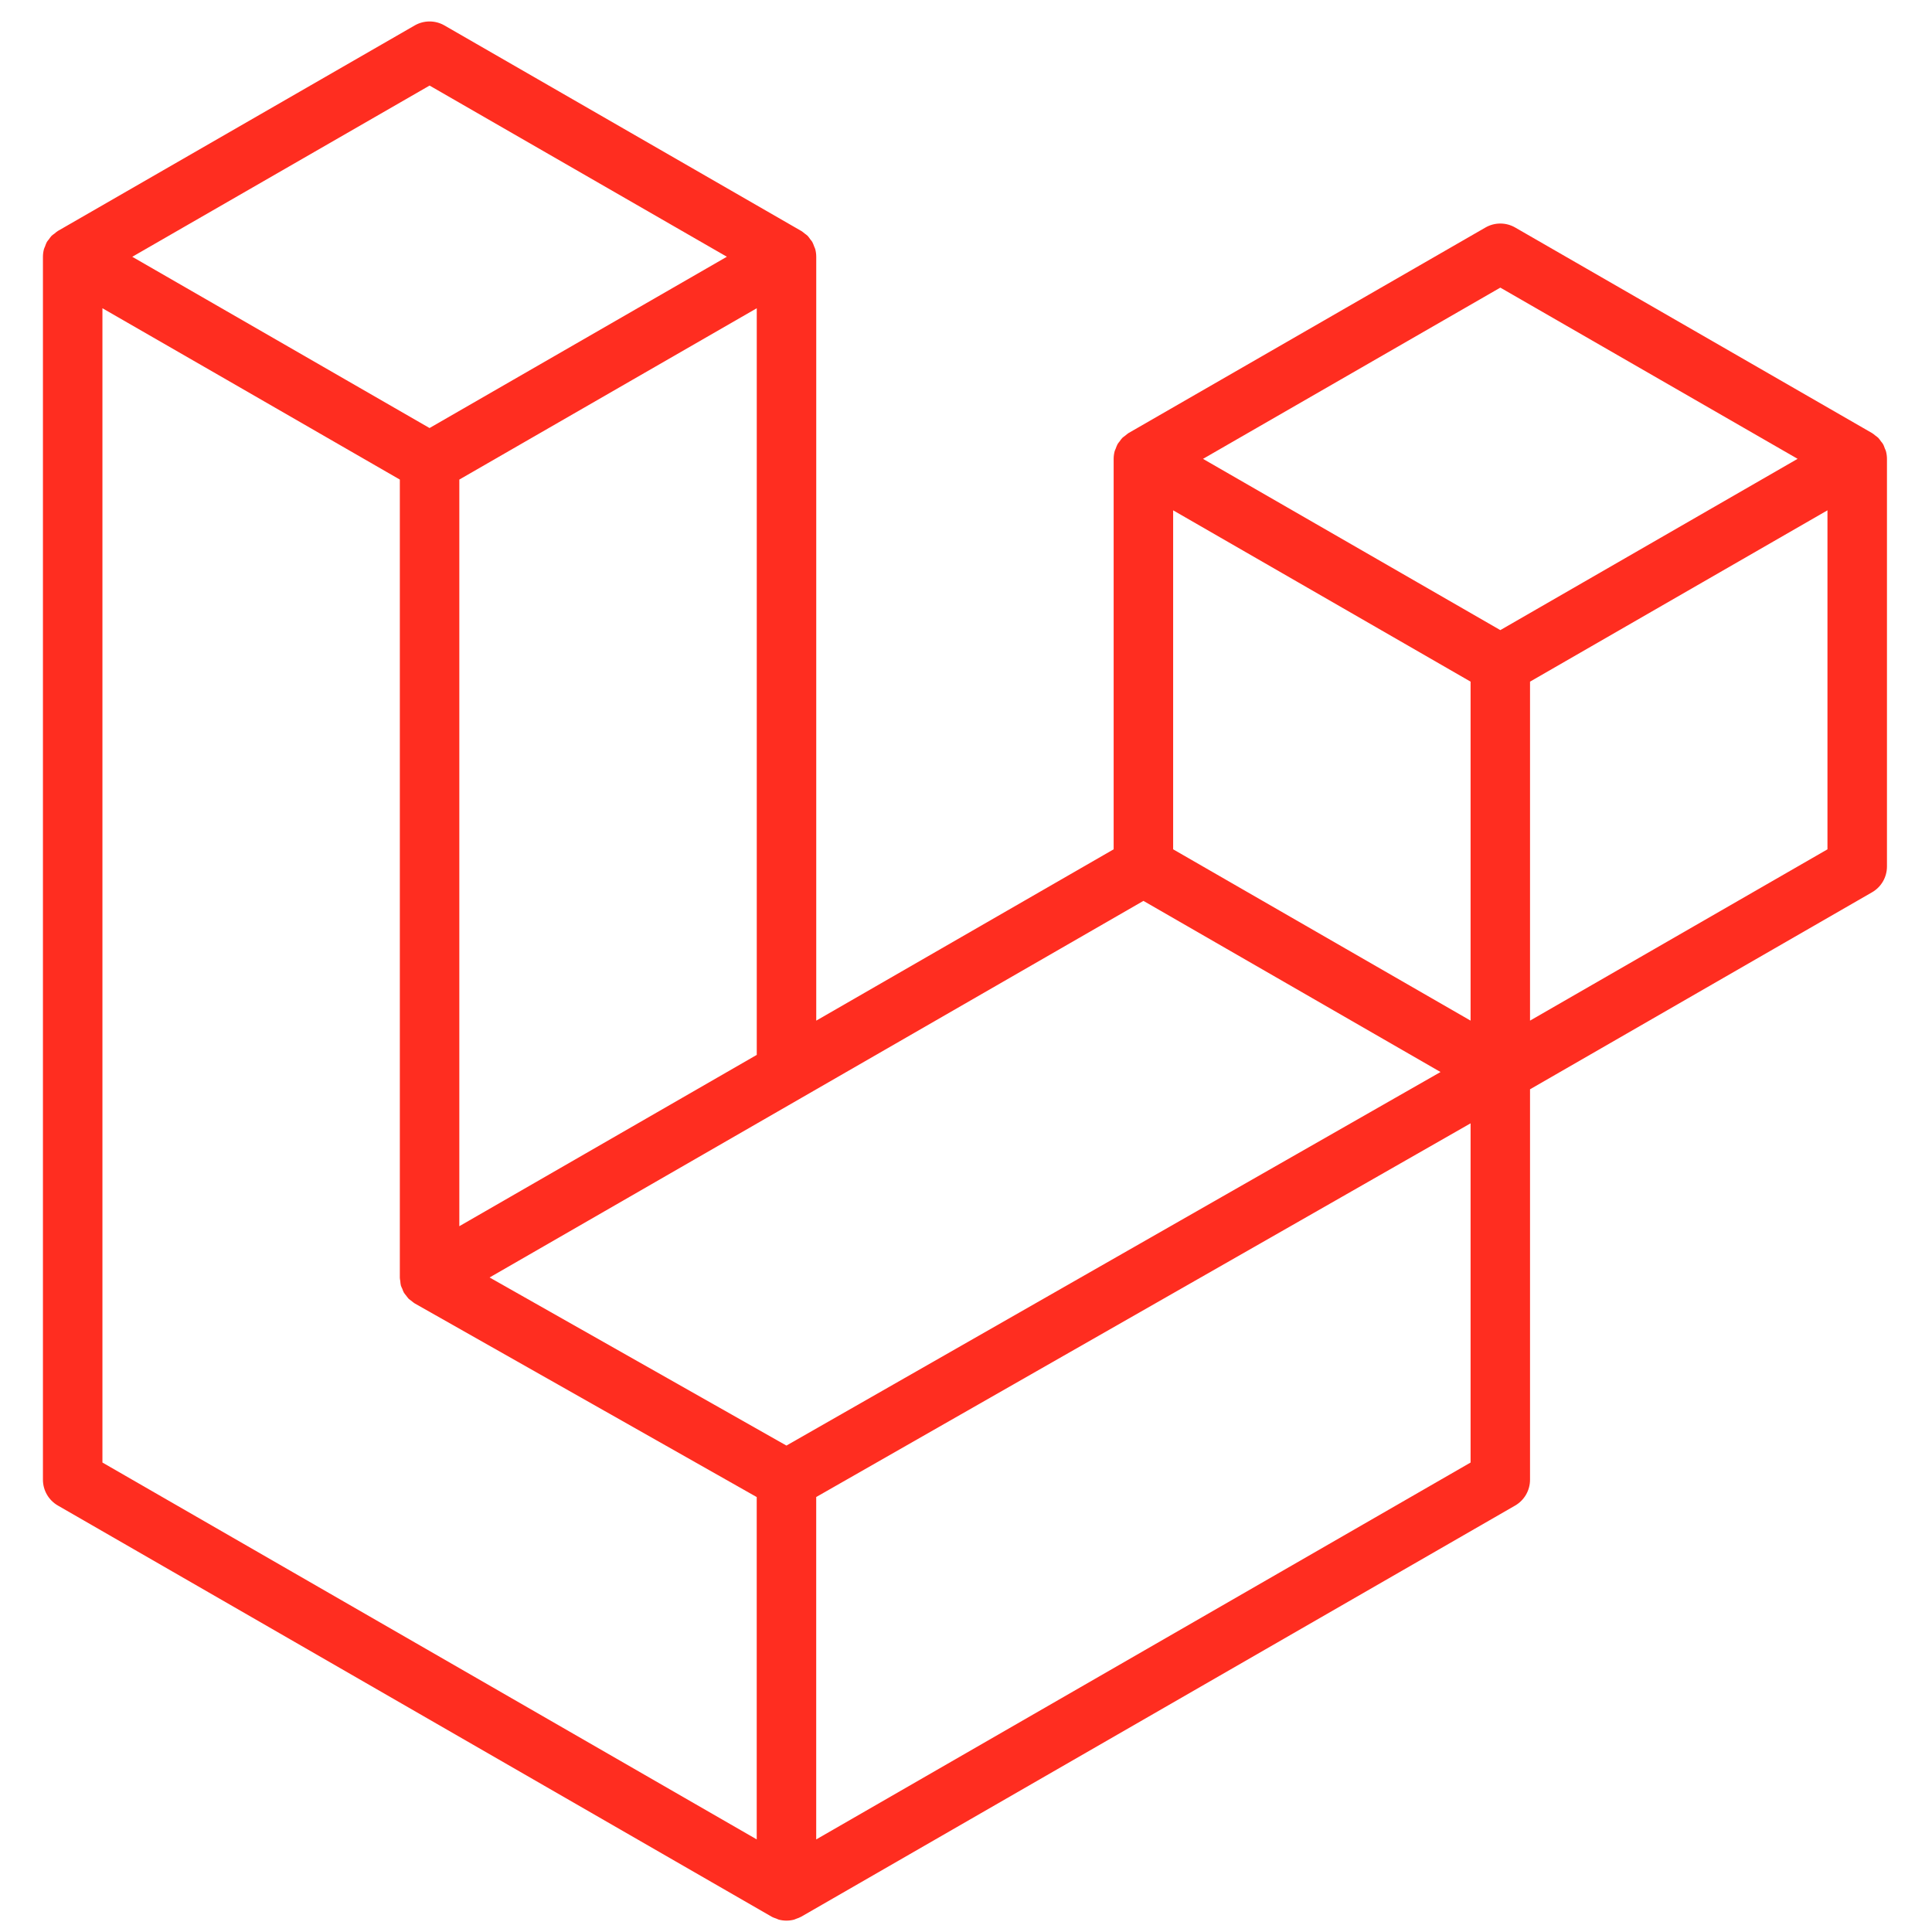
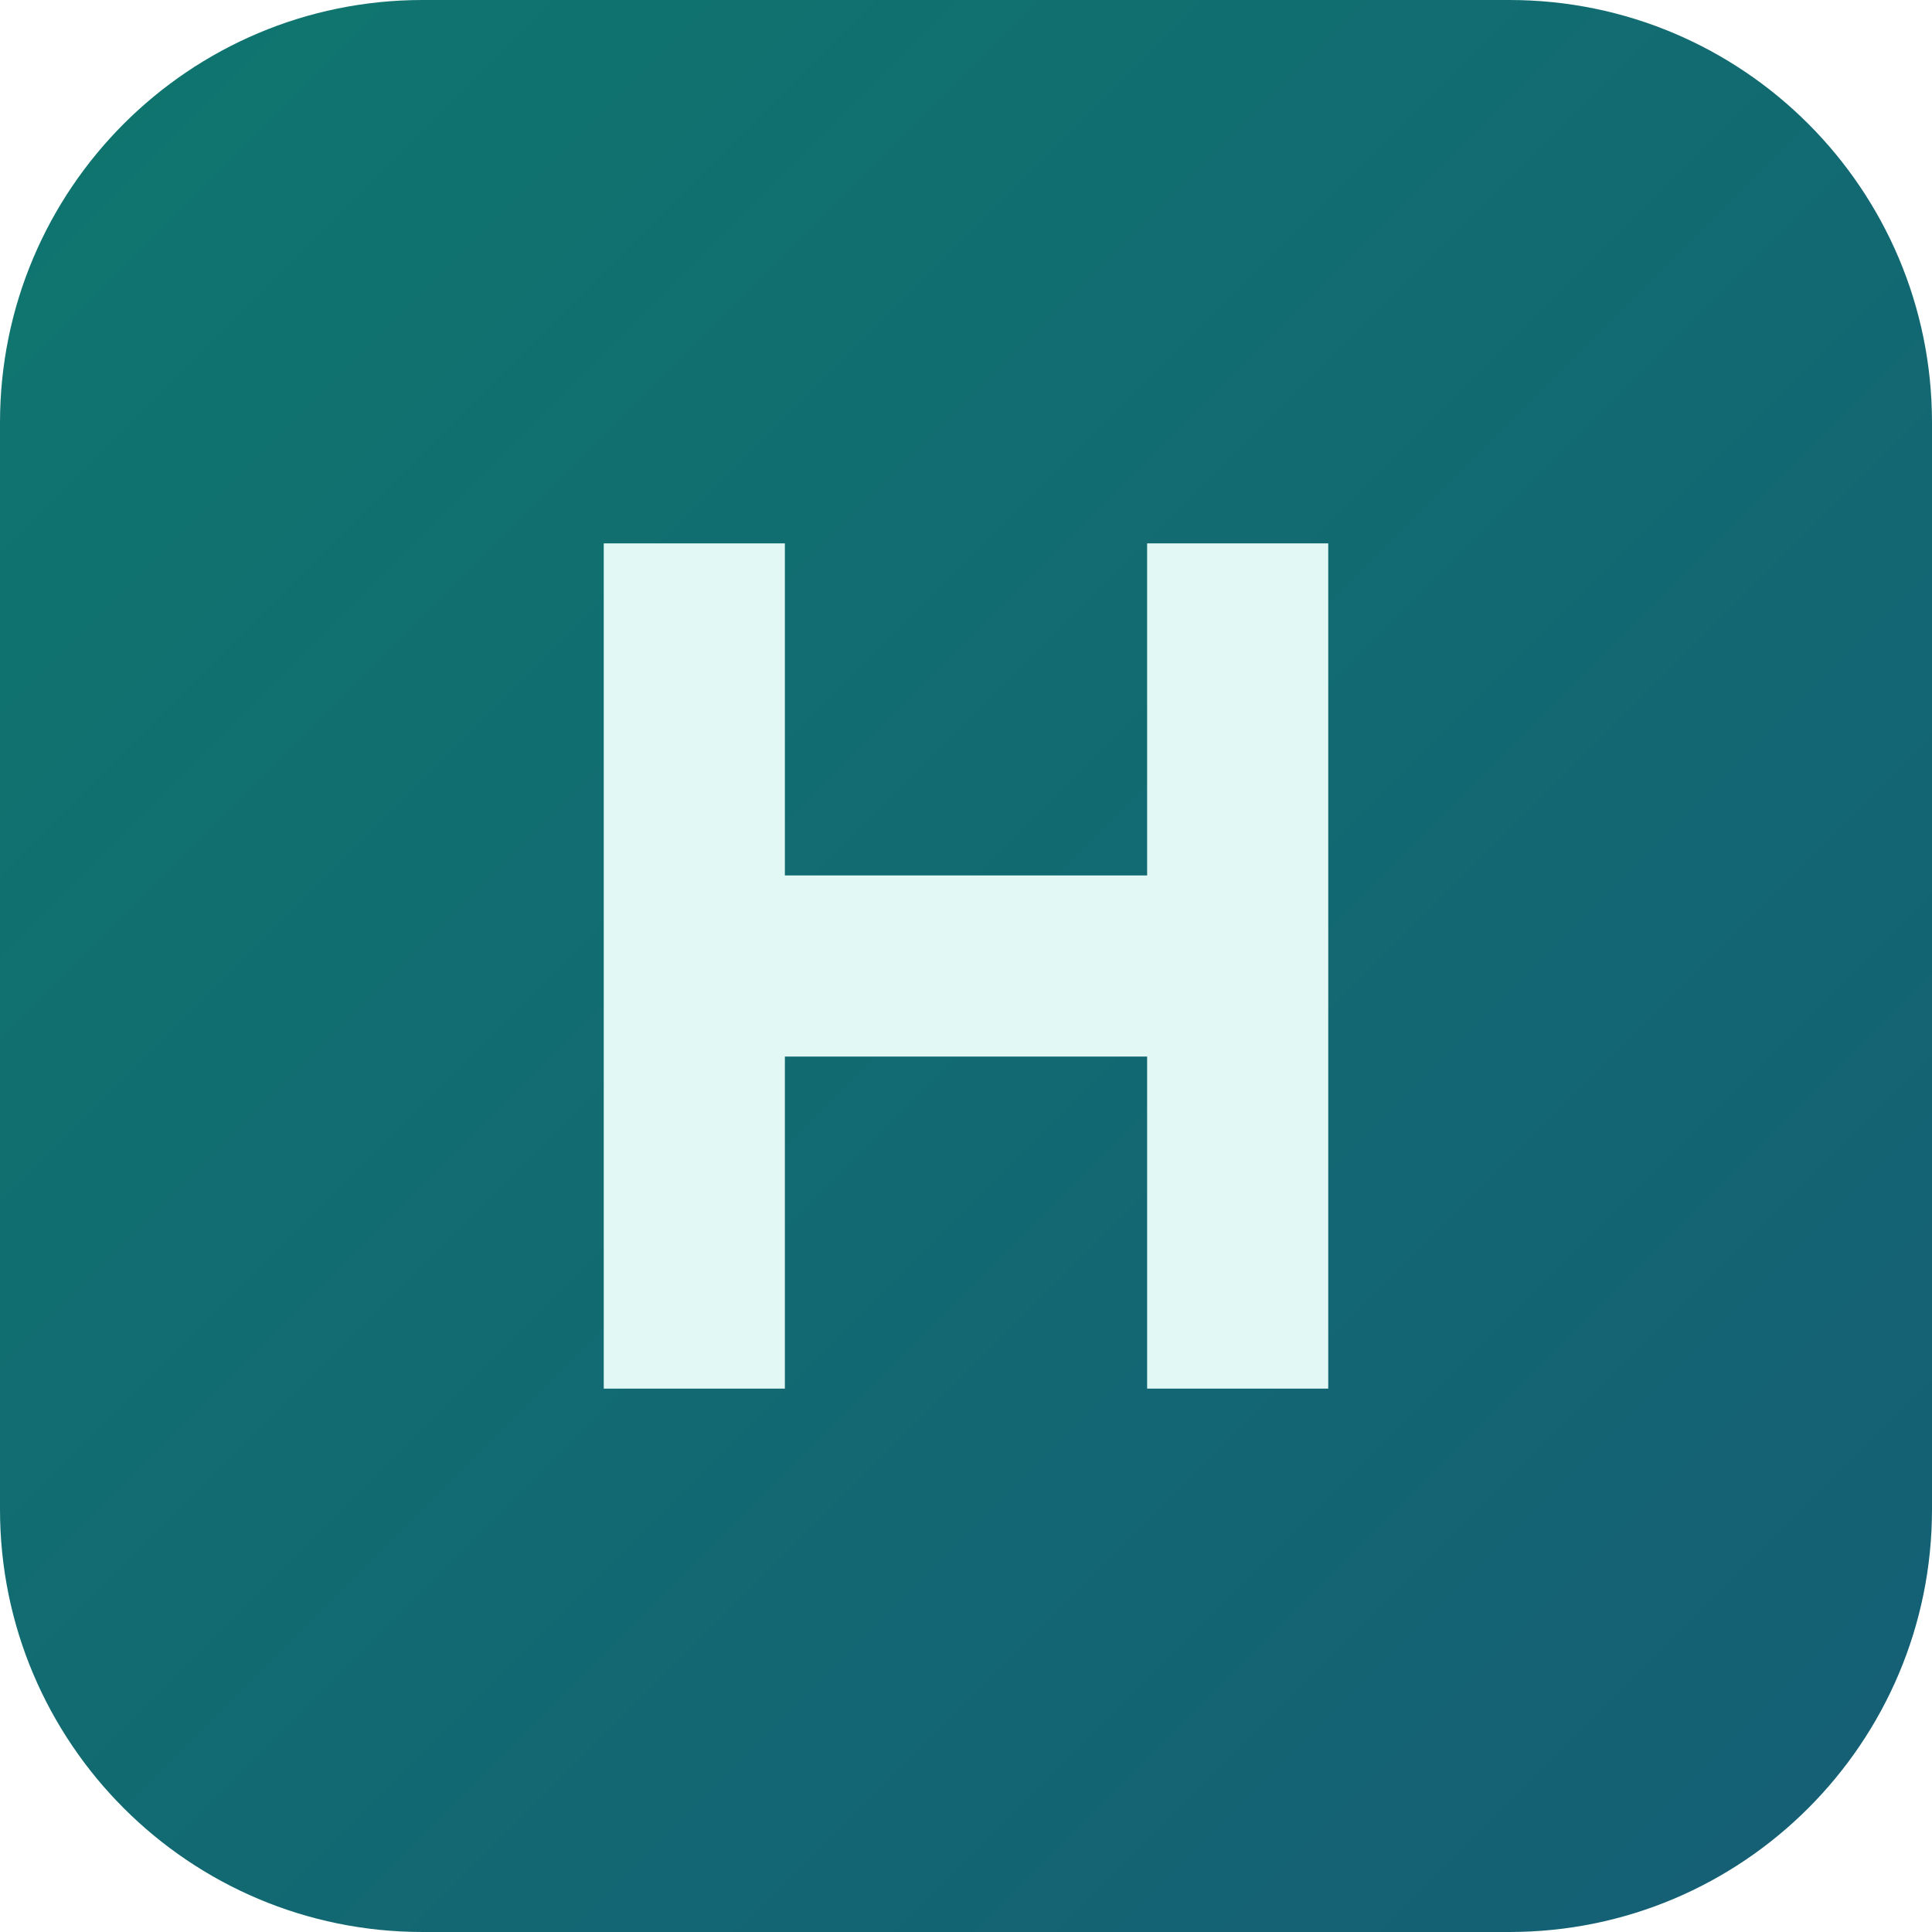
- <svg xmlns="http://www.w3.org/2000/svg" width="166" height="166" viewBox="0 0 166 166" fill="none">
-   <path fill-rule="evenodd" clip-rule="evenodd" d="M162.041 38.759C162.099 38.977 162.129 39.201 162.13 39.426V74.452C162.13 74.902 162.011 75.344 161.786 75.733C161.561 76.122 161.237 76.444 160.847 76.668L131.462 93.594V127.141C131.462 128.054 130.977 128.897 130.186 129.357L68.847 164.683C68.707 164.763 68.554 164.814 68.401 164.868C68.343 164.887 68.289 164.922 68.228 164.938C67.8 165.051 67.349 165.051 66.92 164.938C66.85 164.919 66.786 164.881 66.719 164.855C66.579 164.804 66.432 164.76 66.298 164.683L4.972 129.357C4.583 129.133 4.259 128.81 4.034 128.421C3.808 128.032 3.69 127.591 3.689 127.141L3.689 22.063C3.689 21.834 3.721 21.61 3.779 21.393C3.798 21.32 3.843 21.253 3.868 21.179C3.916 21.045 3.961 20.908 4.031 20.783C4.079 20.7 4.149 20.633 4.206 20.557C4.28 20.454 4.347 20.349 4.433 20.26C4.506 20.186 4.602 20.132 4.685 20.068C4.778 19.992 4.861 19.909 4.966 19.848L35.633 2.185C36.022 1.961 36.462 1.844 36.91 1.844C37.358 1.844 37.798 1.961 38.186 2.185L68.851 19.848H68.857C68.959 19.912 69.045 19.992 69.138 20.065C69.221 20.129 69.313 20.186 69.387 20.257C69.476 20.349 69.54 20.454 69.616 20.557C69.671 20.633 69.744 20.7 69.789 20.783C69.862 20.911 69.904 21.045 69.955 21.179C69.98 21.253 70.025 21.32 70.044 21.396C70.103 21.614 70.133 21.838 70.133 22.063V87.694L95.686 72.974V39.423C95.686 39.2 95.718 38.973 95.775 38.759C95.798 38.683 95.839 38.615 95.865 38.542C95.916 38.408 95.96 38.271 96.031 38.146C96.079 38.063 96.149 37.996 96.203 37.92C96.279 37.818 96.343 37.712 96.433 37.623C96.506 37.549 96.599 37.495 96.681 37.431C96.777 37.355 96.86 37.272 96.962 37.211L127.633 19.548C128.021 19.324 128.461 19.206 128.91 19.206C129.358 19.206 129.798 19.324 130.186 19.548L160.85 37.211C160.959 37.275 161.042 37.355 161.137 37.428C161.217 37.492 161.31 37.549 161.383 37.62C161.473 37.712 161.536 37.818 161.613 37.92C161.67 37.996 161.741 38.063 161.785 38.146C161.859 38.271 161.9 38.408 161.951 38.542C161.98 38.615 162.021 38.683 162.041 38.759ZM157.018 72.974V43.848L146.287 50.028L131.462 58.568V87.694L157.021 72.974H157.018ZM126.354 125.663V96.518L111.771 104.85L70.13 128.626V158.046L126.354 125.663ZM8.801 26.485V125.663L65.018 158.043V128.629L35.649 112L35.64 111.994L35.627 111.988C35.528 111.93 35.445 111.847 35.353 111.777C35.273 111.713 35.18 111.662 35.11 111.592L35.104 111.582C35.021 111.502 34.963 111.403 34.893 111.314C34.829 111.228 34.753 111.154 34.702 111.065L34.699 111.055C34.641 110.96 34.606 110.845 34.565 110.736C34.523 110.64 34.469 110.551 34.443 110.449C34.411 110.328 34.405 110.197 34.392 110.072C34.379 109.976 34.354 109.881 34.354 109.785V109.778V41.205L19.532 32.662L8.801 26.485ZM36.913 7.35L11.364 22.063L36.907 36.777L62.453 22.06L36.907 7.35H36.913ZM50.2 99.174L65.022 90.637V26.485L54.291 32.665L39.466 41.205V105.357L50.2 99.174ZM128.91 24.713L103.363 39.426L128.91 54.14L154.453 39.423L128.91 24.713ZM126.354 58.568L111.529 50.028L100.798 43.848V72.974L115.619 81.511L126.354 87.694V58.568ZM67.571 124.205L105.042 102.803L123.772 92.109L98.245 77.405L68.854 94.334L42.066 109.762L67.571 124.205Z" fill="#FF2D20" />
+ <svg xmlns="http://www.w3.org/2000/svg" viewBox="0 0 64 64" role="img" aria-label="HMS favicon">
+   <defs>
+     <linearGradient id="bg" x1="0" y1="0" x2="1" y2="1">
+       <stop offset="0%" stop-color="#0f766e" />
+       <stop offset="100%" stop-color="#155e75" />
+     </linearGradient>
+   </defs>
+   <rect width="64" height="64" rx="14" fill="url(#bg)" />
+   <path d="M20 18v28h6V35h12v11h6V18h-6v11H26V18h-6z" fill="#e2f8f5" />
</svg>
